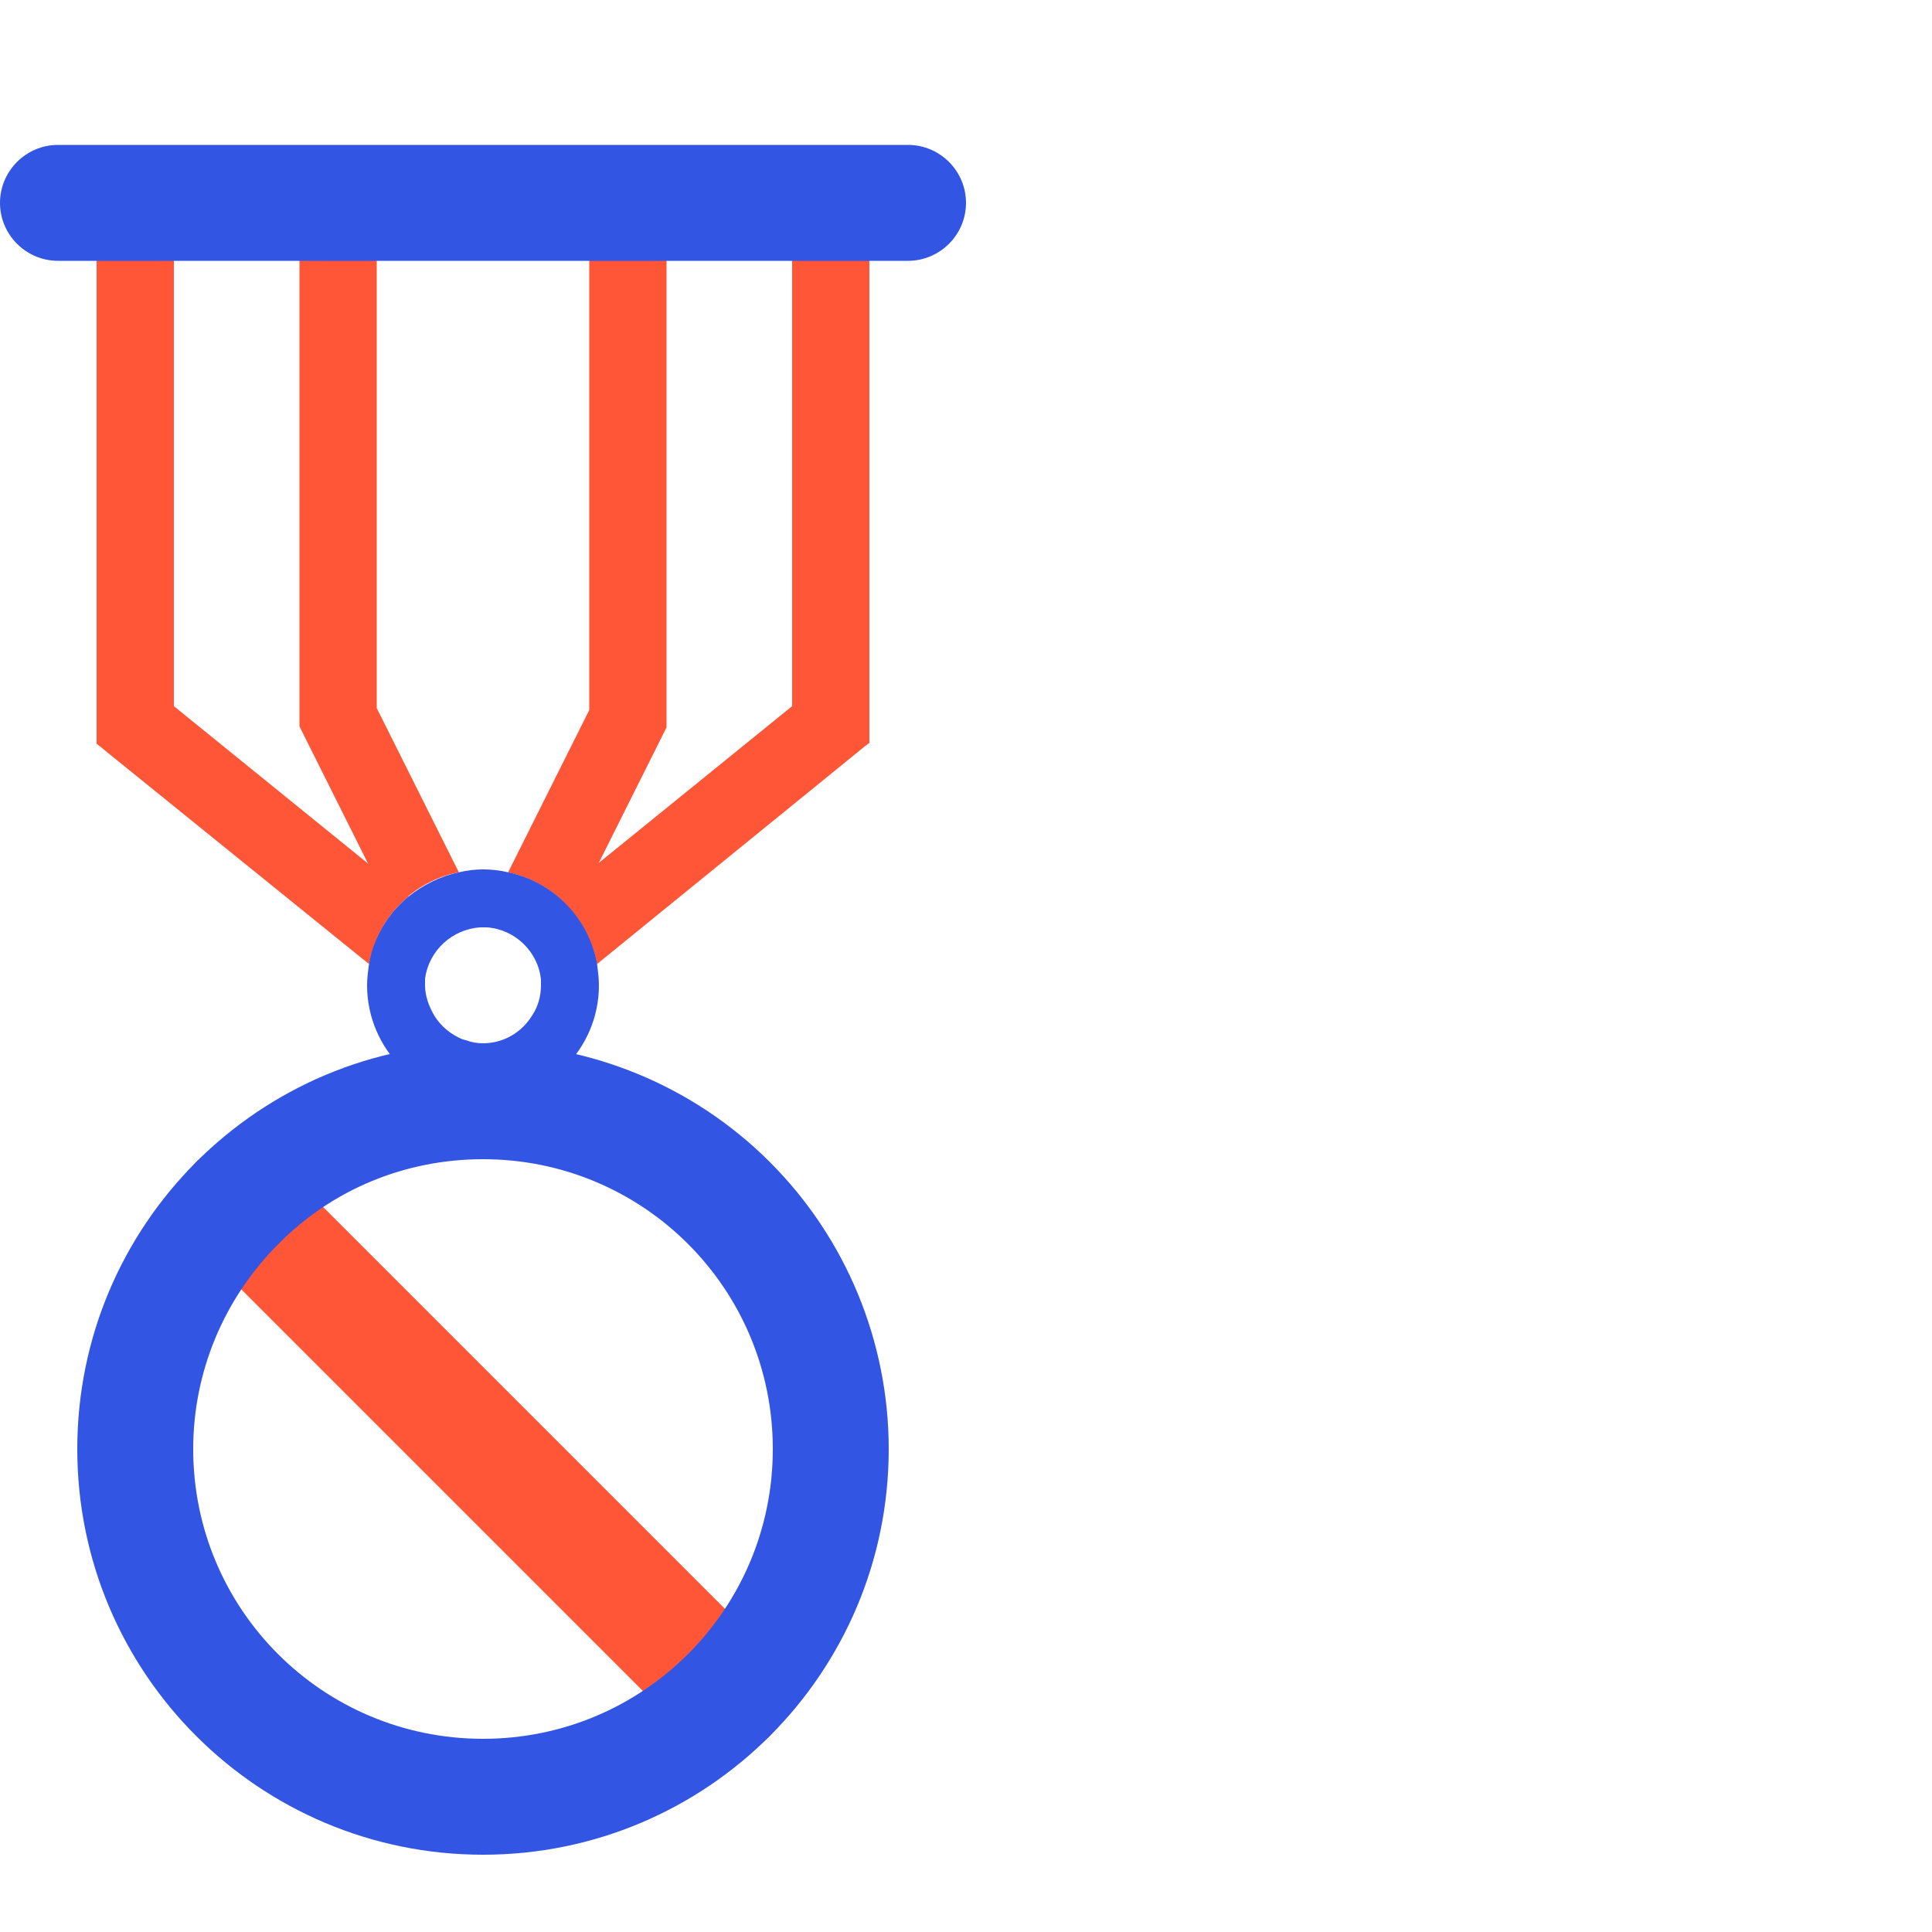
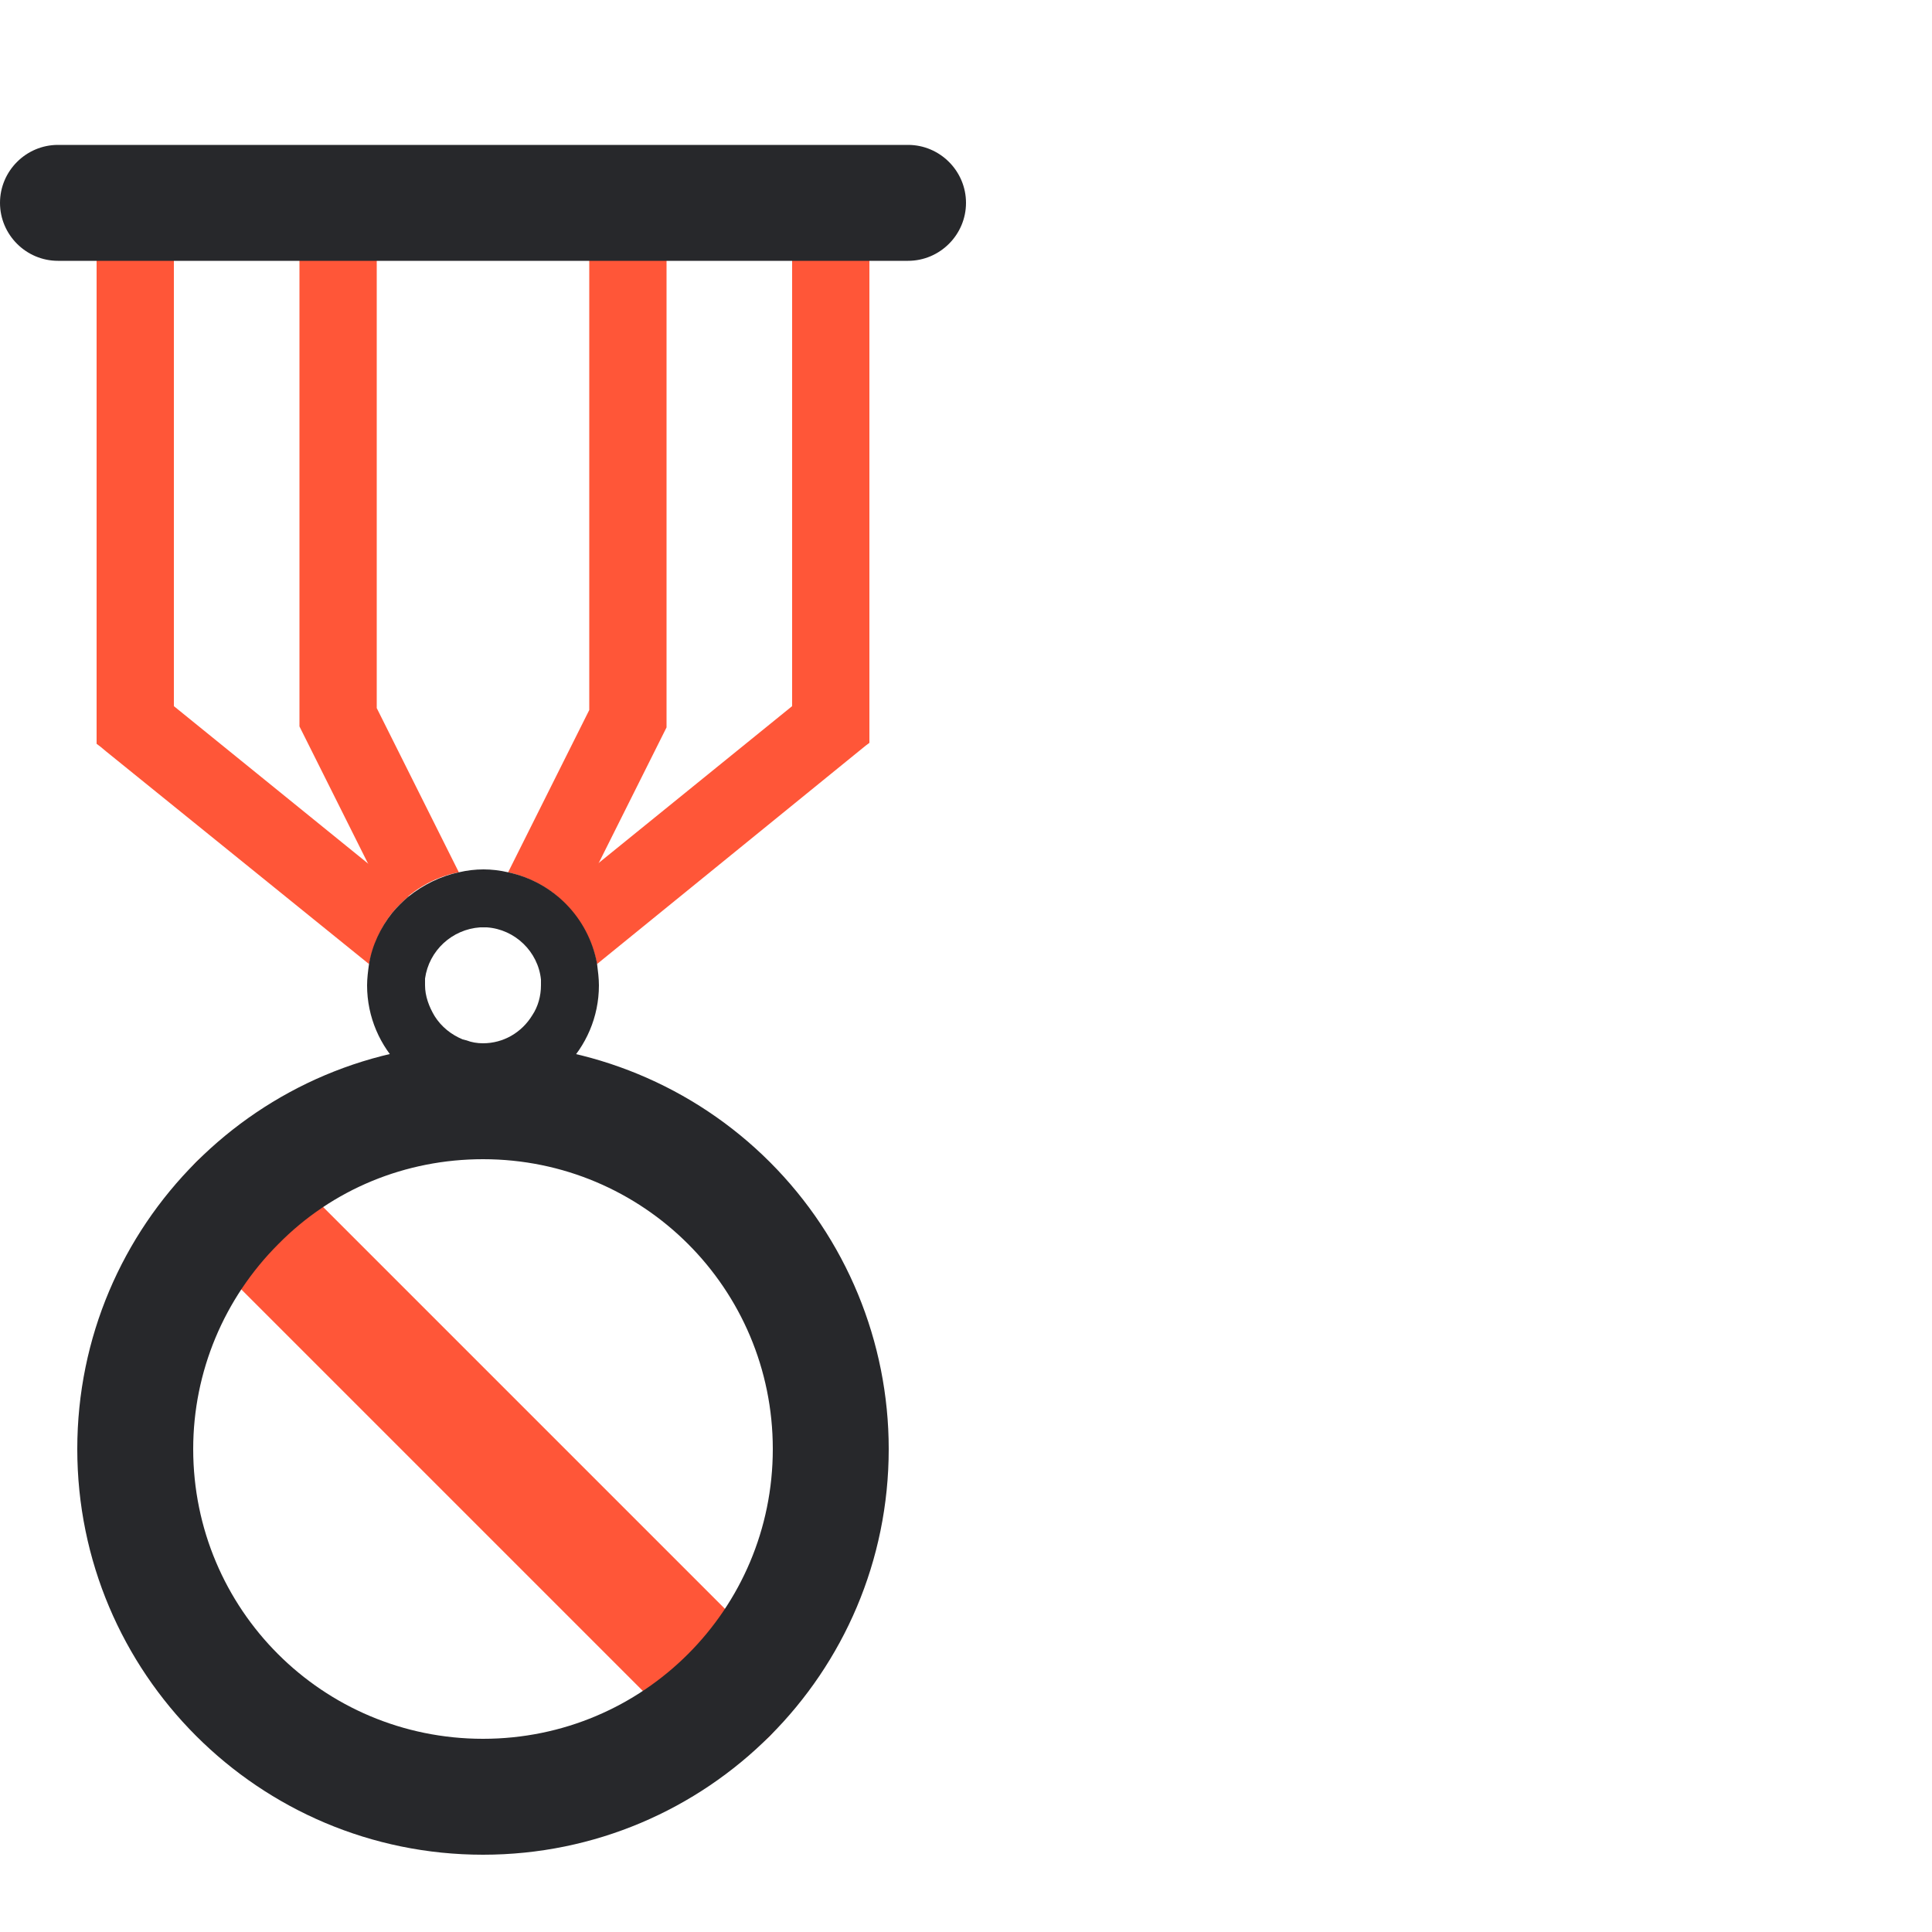
<svg xmlns="http://www.w3.org/2000/svg" version="1.1" id="armees" x="0px" y="0px" viewBox="0 0 200 200" style="enable-background:new 0 0 200 200;" xml:space="preserve">
  <style type="text/css">
	.st0{fill:#FF5638;}
- 	.st1{fill:#3355E3;}
+ 	.st1{fill:#27282B;}
</style>
  <g>
    <path class="st0" d="M28.8,120.3l50.9,50.9c2.3,2.3,2.3,6.1,0,8.5l0,0c-2.3,2.3-6.1,2.3-8.5,0l-50.9-50.9c-2.3-2.3-2.3-6.1,0-8.5   l0,0C22.6,118,26.4,118,28.8,120.3z" />
    <path class="st1" d="M50,120c16.6,0,30,13.4,30,30s-13.4,30-30,30s-30-13.4-30-30c0-8,3.2-15.6,8.8-21.2C34.4,123.1,42,120,50,120    M50,108c-23.2,0-42,18.8-42,42s18.8,42,42,42s42-18.8,42-42c0-11.1-4.4-21.8-12.3-29.7S61.1,108,50,108z" />
    <path class="st0" d="M89,22h-7v51.1L57.7,92.8c2.1,1.8,3.6,4.3,4.1,7l27.8-22.6l0.4-0.3V22H89z" />
    <path class="st0" d="M68,22h-7v51.5l-8.4,16.8c2.7,0.6,5.1,2.1,6.8,4.2l9.5-19l0.1-0.2V22H68z" />
    <path class="st0" d="M47.5,90.3l-8.5-17V22h-8v53.2l0.1,0.2l9.5,19C42.4,92.3,44.8,90.8,47.5,90.3z" />
    <path class="st0" d="M42.3,92.8L18,73.1V22h-8v55l0.4,0.3l0.6,0.5l27.2,22c0.4-1.9,1.2-3.8,2.4-5.3C41.1,93.9,41.7,93.3,42.3,92.8z   " />
    <path class="st1" d="M61.8,99.7c-0.9-4.7-4.5-8.4-9.2-9.4c-1.7-0.4-3.4-0.4-5.1,0c-1.9,0.4-3.7,1.3-5.2,2.5   c-0.6,0.5-1.2,1.1-1.7,1.7c-1.2,1.5-2.1,3.4-2.4,5.3c-0.1,0.7-0.2,1.5-0.2,2.2c0,6.6,5.4,12,12,12s12-5.4,12-12   C62,101.3,61.9,100.5,61.8,99.7z M55.1,105.1c-1.1,1.8-3,2.9-5.1,2.9c-0.6,0-1.2-0.1-1.7-0.3l-0.4-0.1c-1.2-0.5-2.2-1.3-2.9-2.4   c-0.6-1-1-2.1-1-3.2c0-0.2,0-0.5,0-0.7c0.4-2.9,2.8-5.1,5.7-5.3H50h0.4c2.9,0.2,5.3,2.5,5.6,5.4c0,0.2,0,0.4,0,0.6   C56,103.1,55.7,104.2,55.1,105.1z" />
    <path class="st1" d="M94,15H6c-3.3,0-6,2.7-6,6s2.7,6,6,6h88c3.3,0,6-2.7,6-6S97.3,15,94,15z" />
  </g>
</svg>
